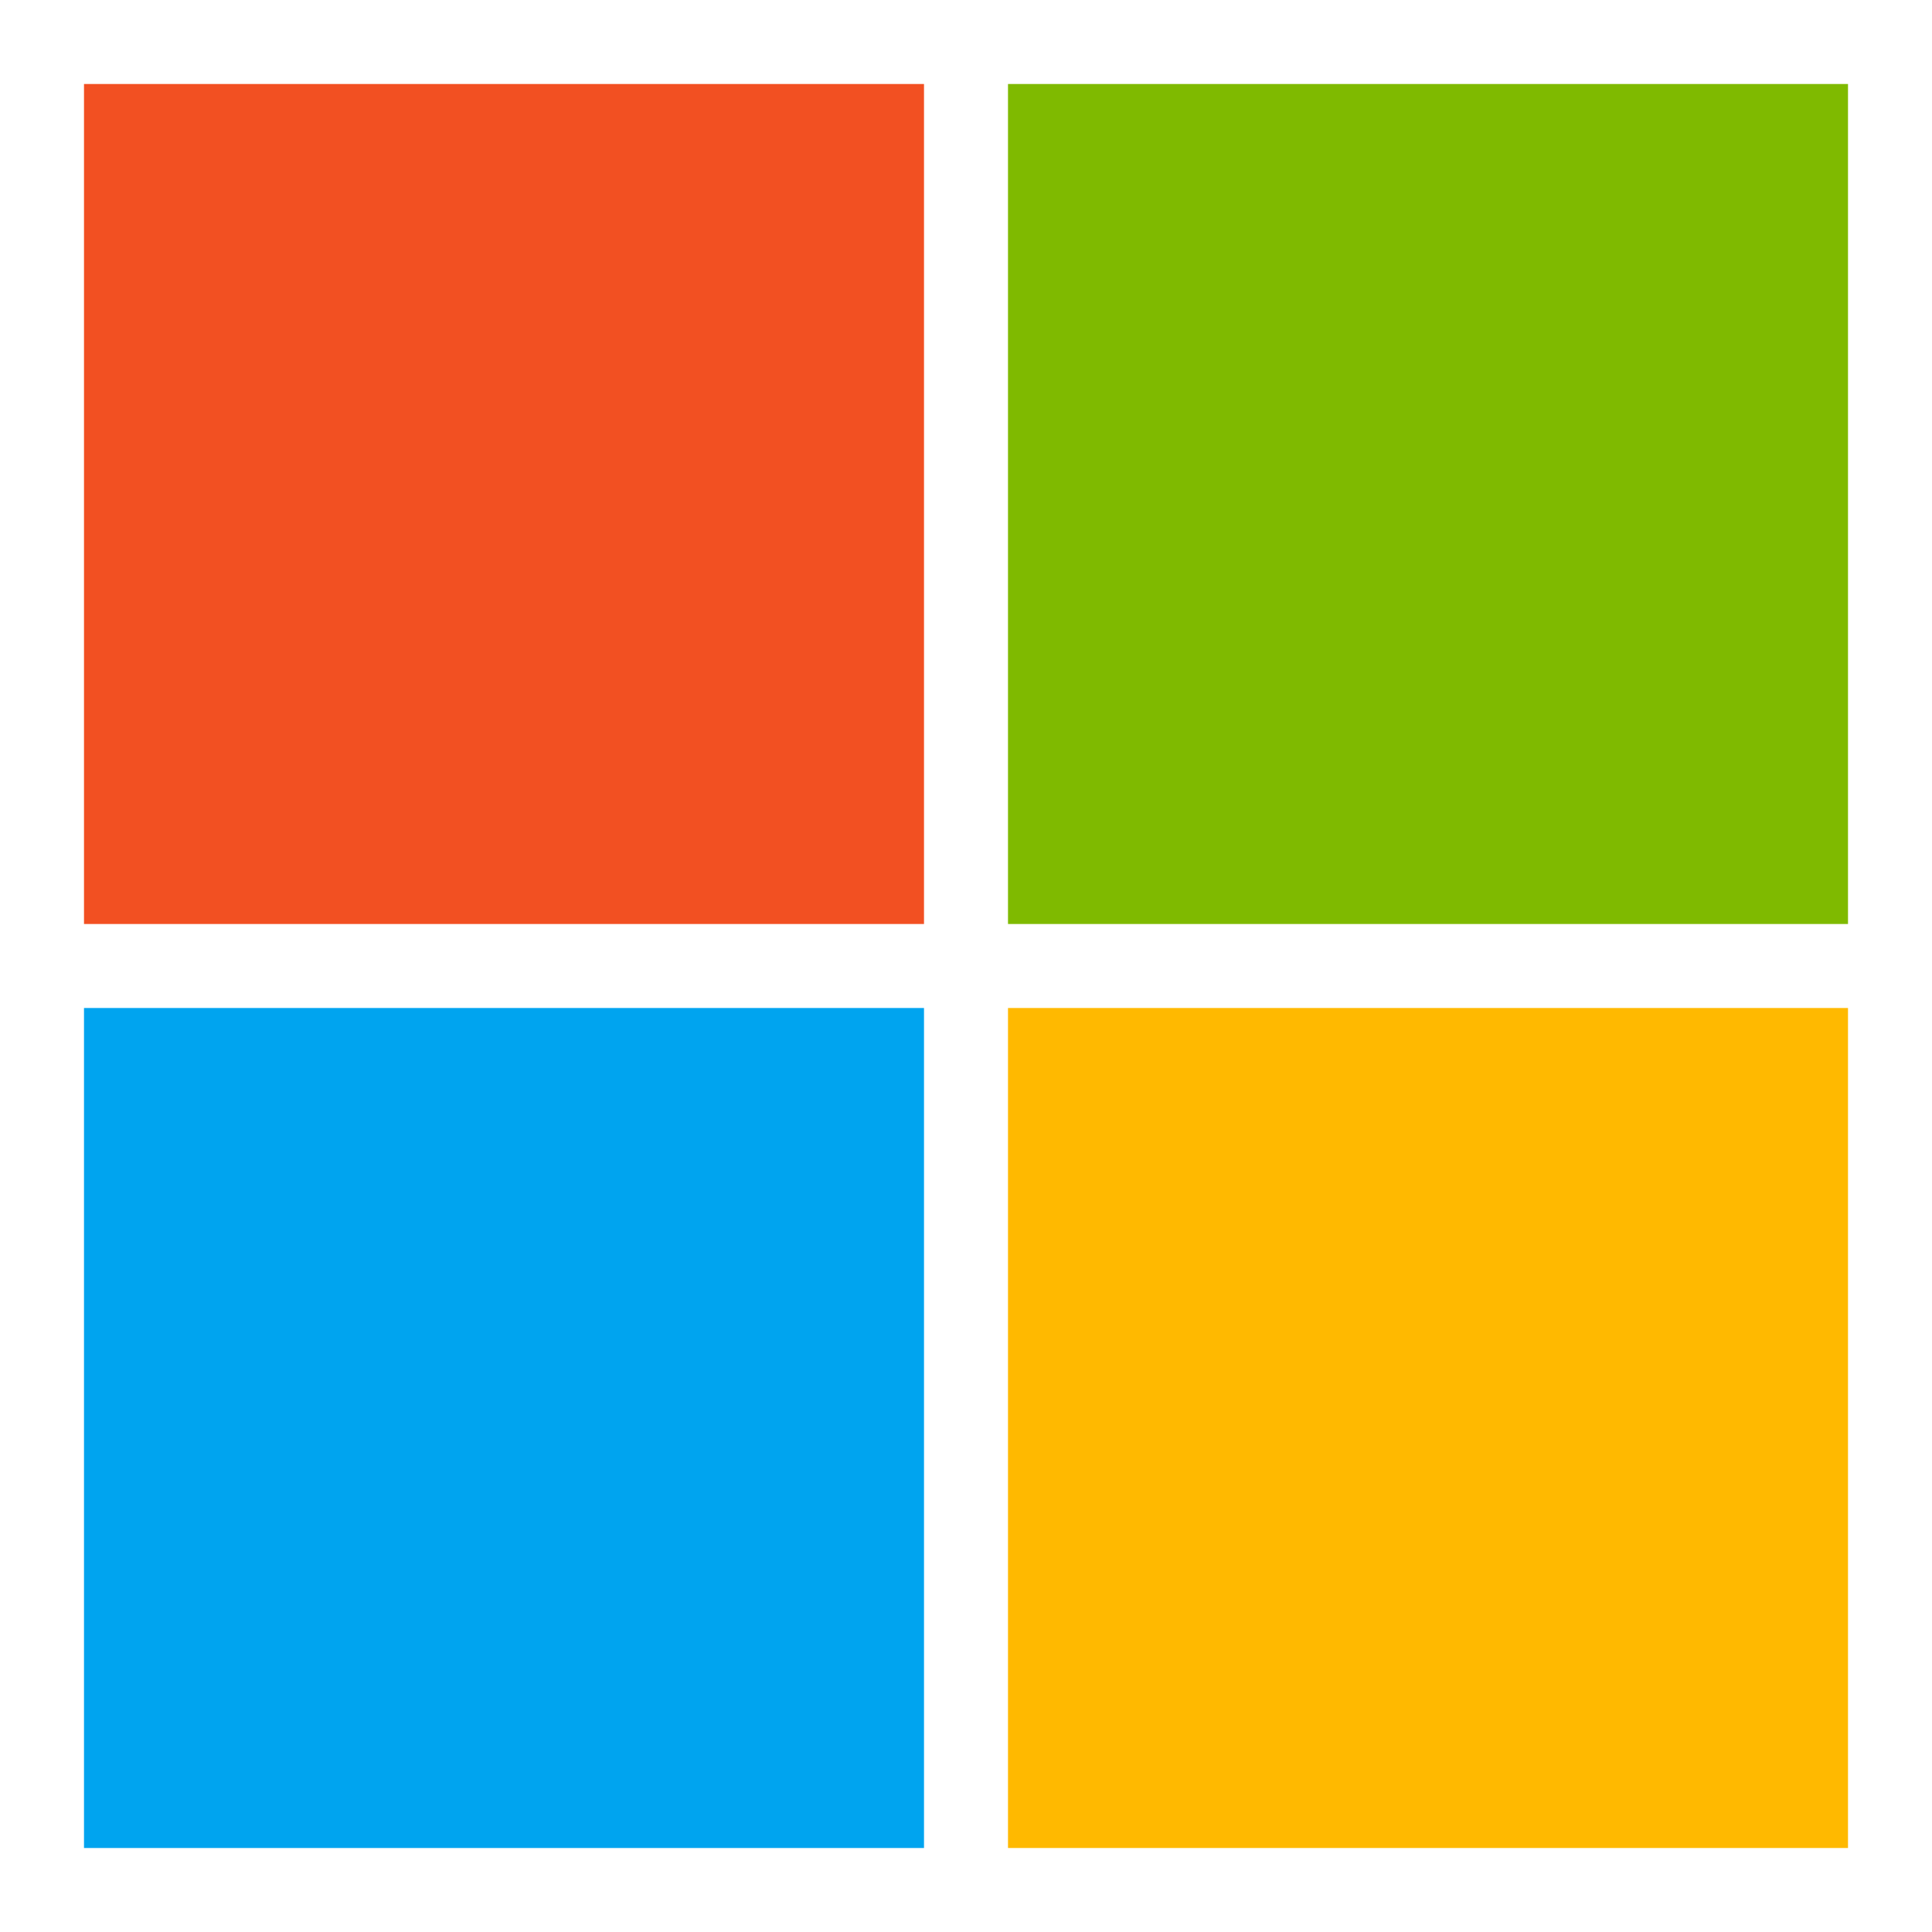
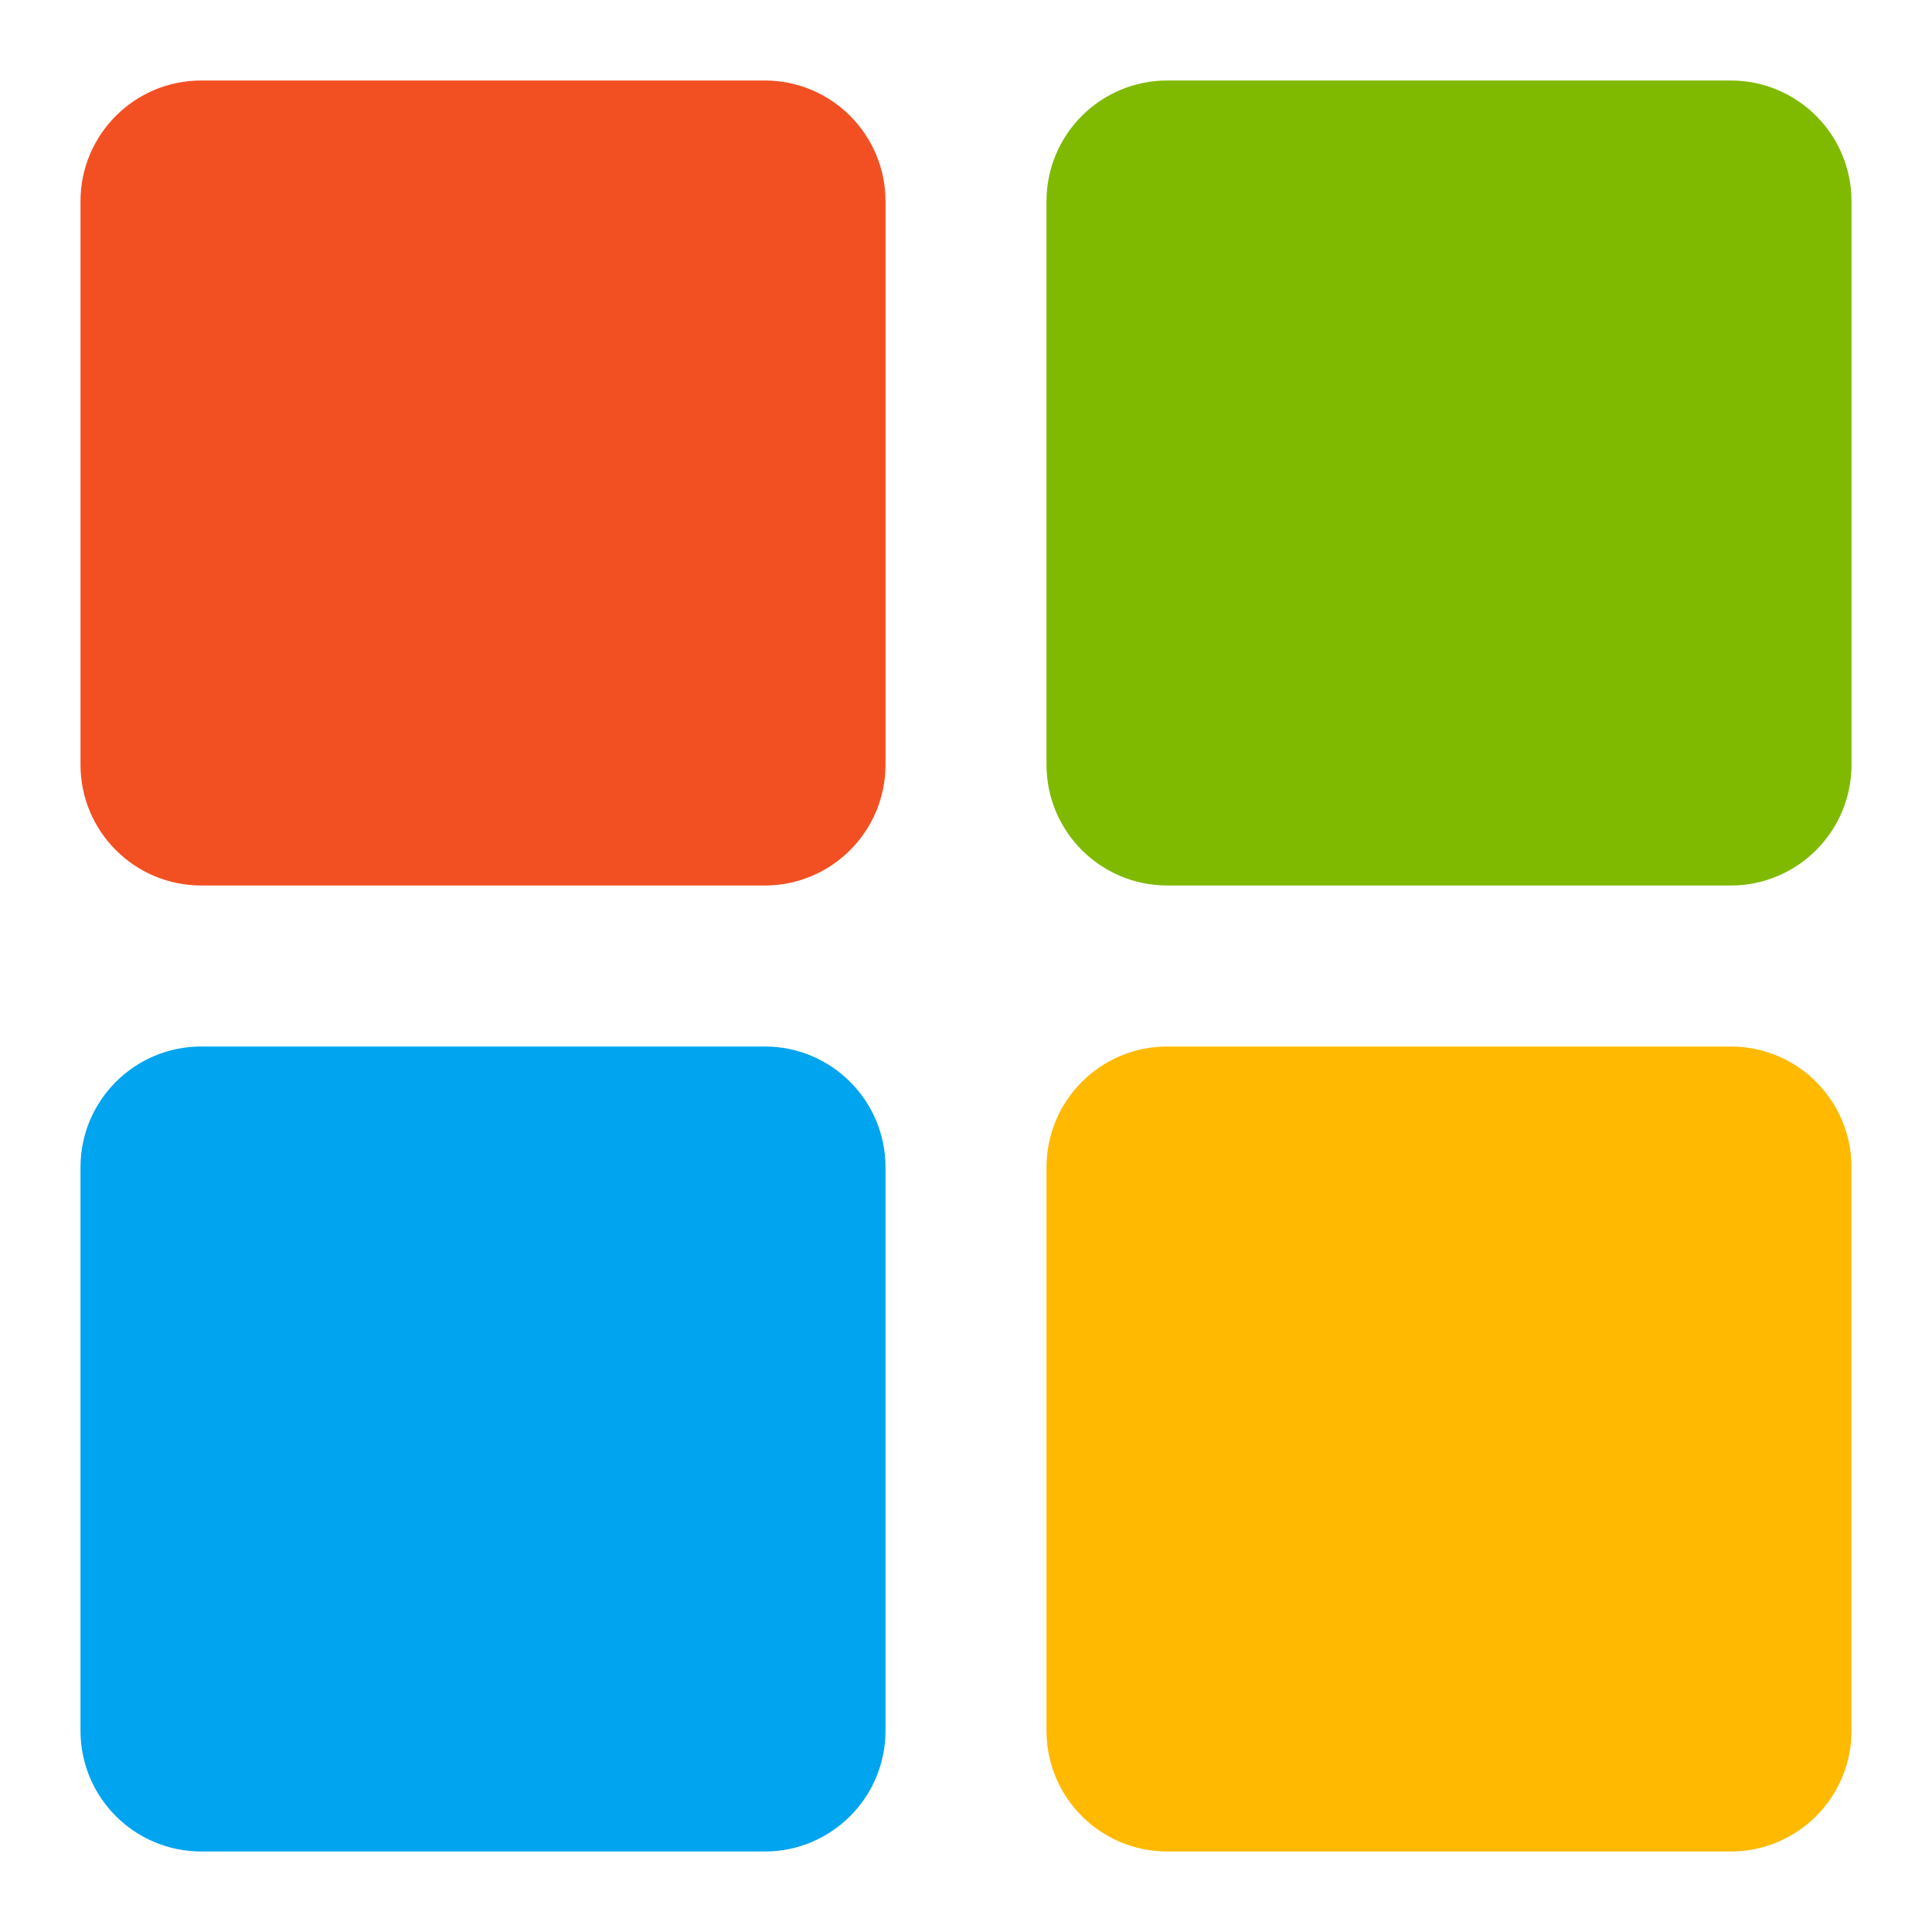
- <svg xmlns="http://www.w3.org/2000/svg" viewBox="0 0 23 23">
-   <rect x="1" y="1" width="10" height="10" fill="#F25022" />
-   <rect x="12" y="1" width="10" height="10" fill="#7FBA00" />
-   <rect x="1" y="12" width="10" height="10" fill="#00A4EF" />
-   <rect x="12" y="12" width="10" height="10" fill="#FFB900" />
+ <svg xmlns="http://www.w3.org/2000/svg" viewBox="0 0 24 24">
+   <rect x="1" y="1" width="10" height="10" rx="1.5" fill="#F25022" />
+   <rect x="13" y="1" width="10" height="10" rx="1.5" fill="#7FBA00" />
+   <rect x="1" y="13" width="10" height="10" rx="1.5" fill="#00A4EF" />
+   <rect x="13" y="13" width="10" height="10" rx="1.5" fill="#FFB900" />
</svg>
